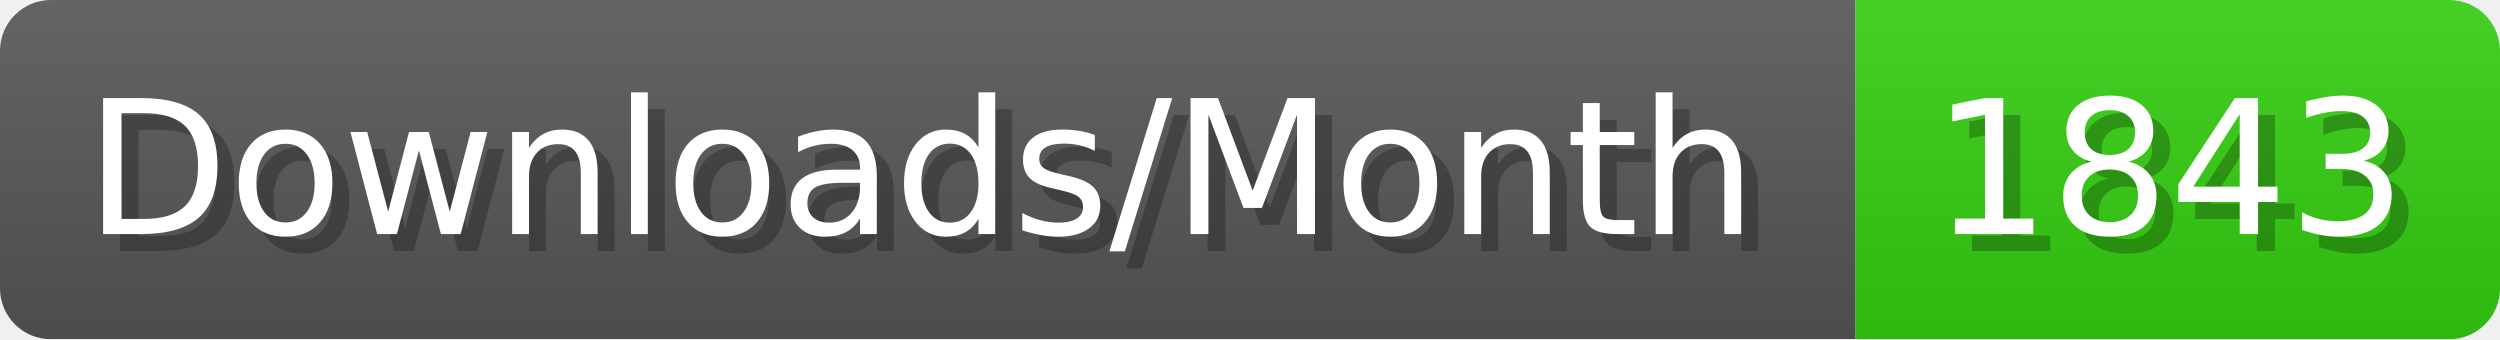
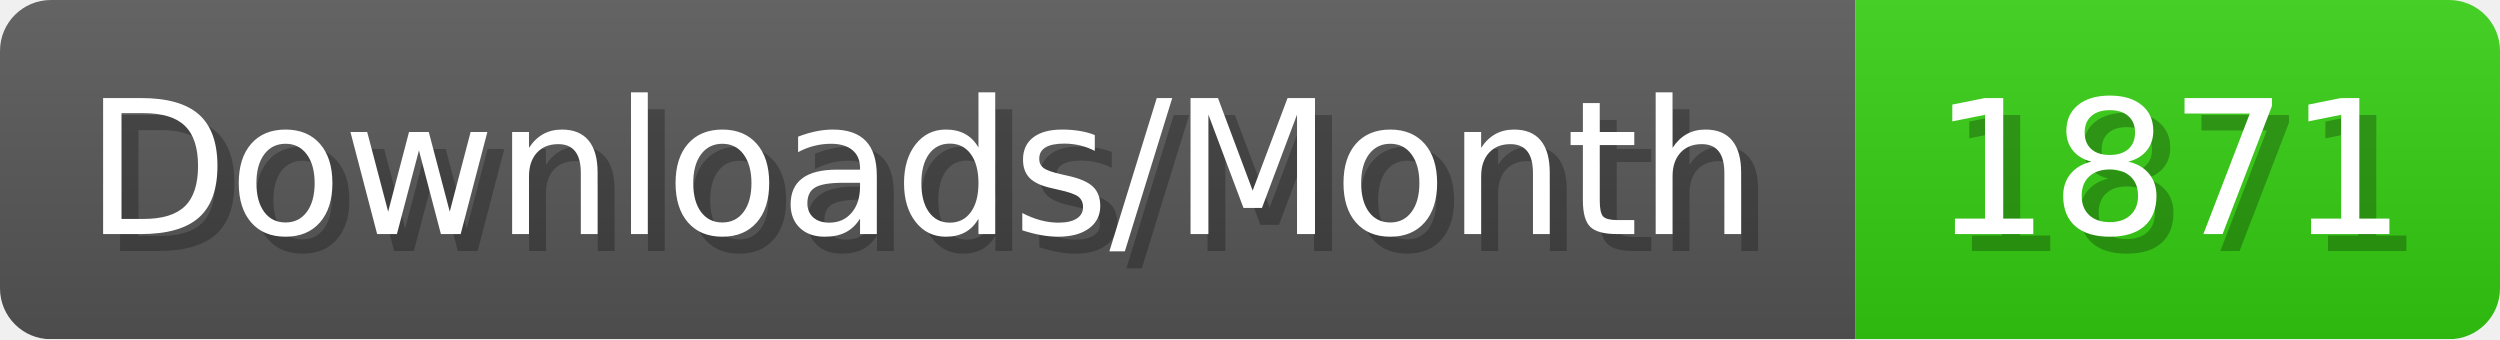
- <svg xmlns="http://www.w3.org/2000/svg" width="147.4" height="20" viewBox="0 0 1474 200" role="img" aria-label="Downloads/Month: 1843">
+ <svg xmlns="http://www.w3.org/2000/svg" width="147.4" height="20" viewBox="0 0 1474 200" role="img" aria-label="Downloads/Month: 1871">
  <linearGradient id="YlXUI" x2="0" y2="100%">
    <stop offset="0" stop-opacity=".1" stop-color="#EEE" />
    <stop offset="1" stop-opacity=".1" />
  </linearGradient>
  <mask id="JHhop">
    <rect width="1474" height="200" rx="30" fill="#FFF" />
  </mask>
  <g mask="url(#JHhop)">
    <rect width="1094" height="200" fill="#555" />
    <rect width="380" height="200" fill="#3C1" x="1094" />
    <rect width="1474" height="200" fill="url(#YlXUI)" />
  </g>
  <g aria-hidden="true" fill="#fff" text-anchor="start" font-family="Verdana,DejaVu Sans,sans-serif" font-size="110">
    <text x="60" y="148" textLength="994" fill="#000" opacity="0.25">Downloads/Month</text>
    <text x="50" y="138" textLength="994">Downloads/Month</text>
-     <text x="1149" y="148" textLength="280" fill="#000" opacity="0.25">1843</text>
-     <text x="1139" y="138" textLength="280">1843</text>
+     <text x="1149" y="148" textLength="280" fill="#000" opacity="0.25">1871</text>
+     <text x="1139" y="138" textLength="280">1871</text>
  </g>
</svg>
